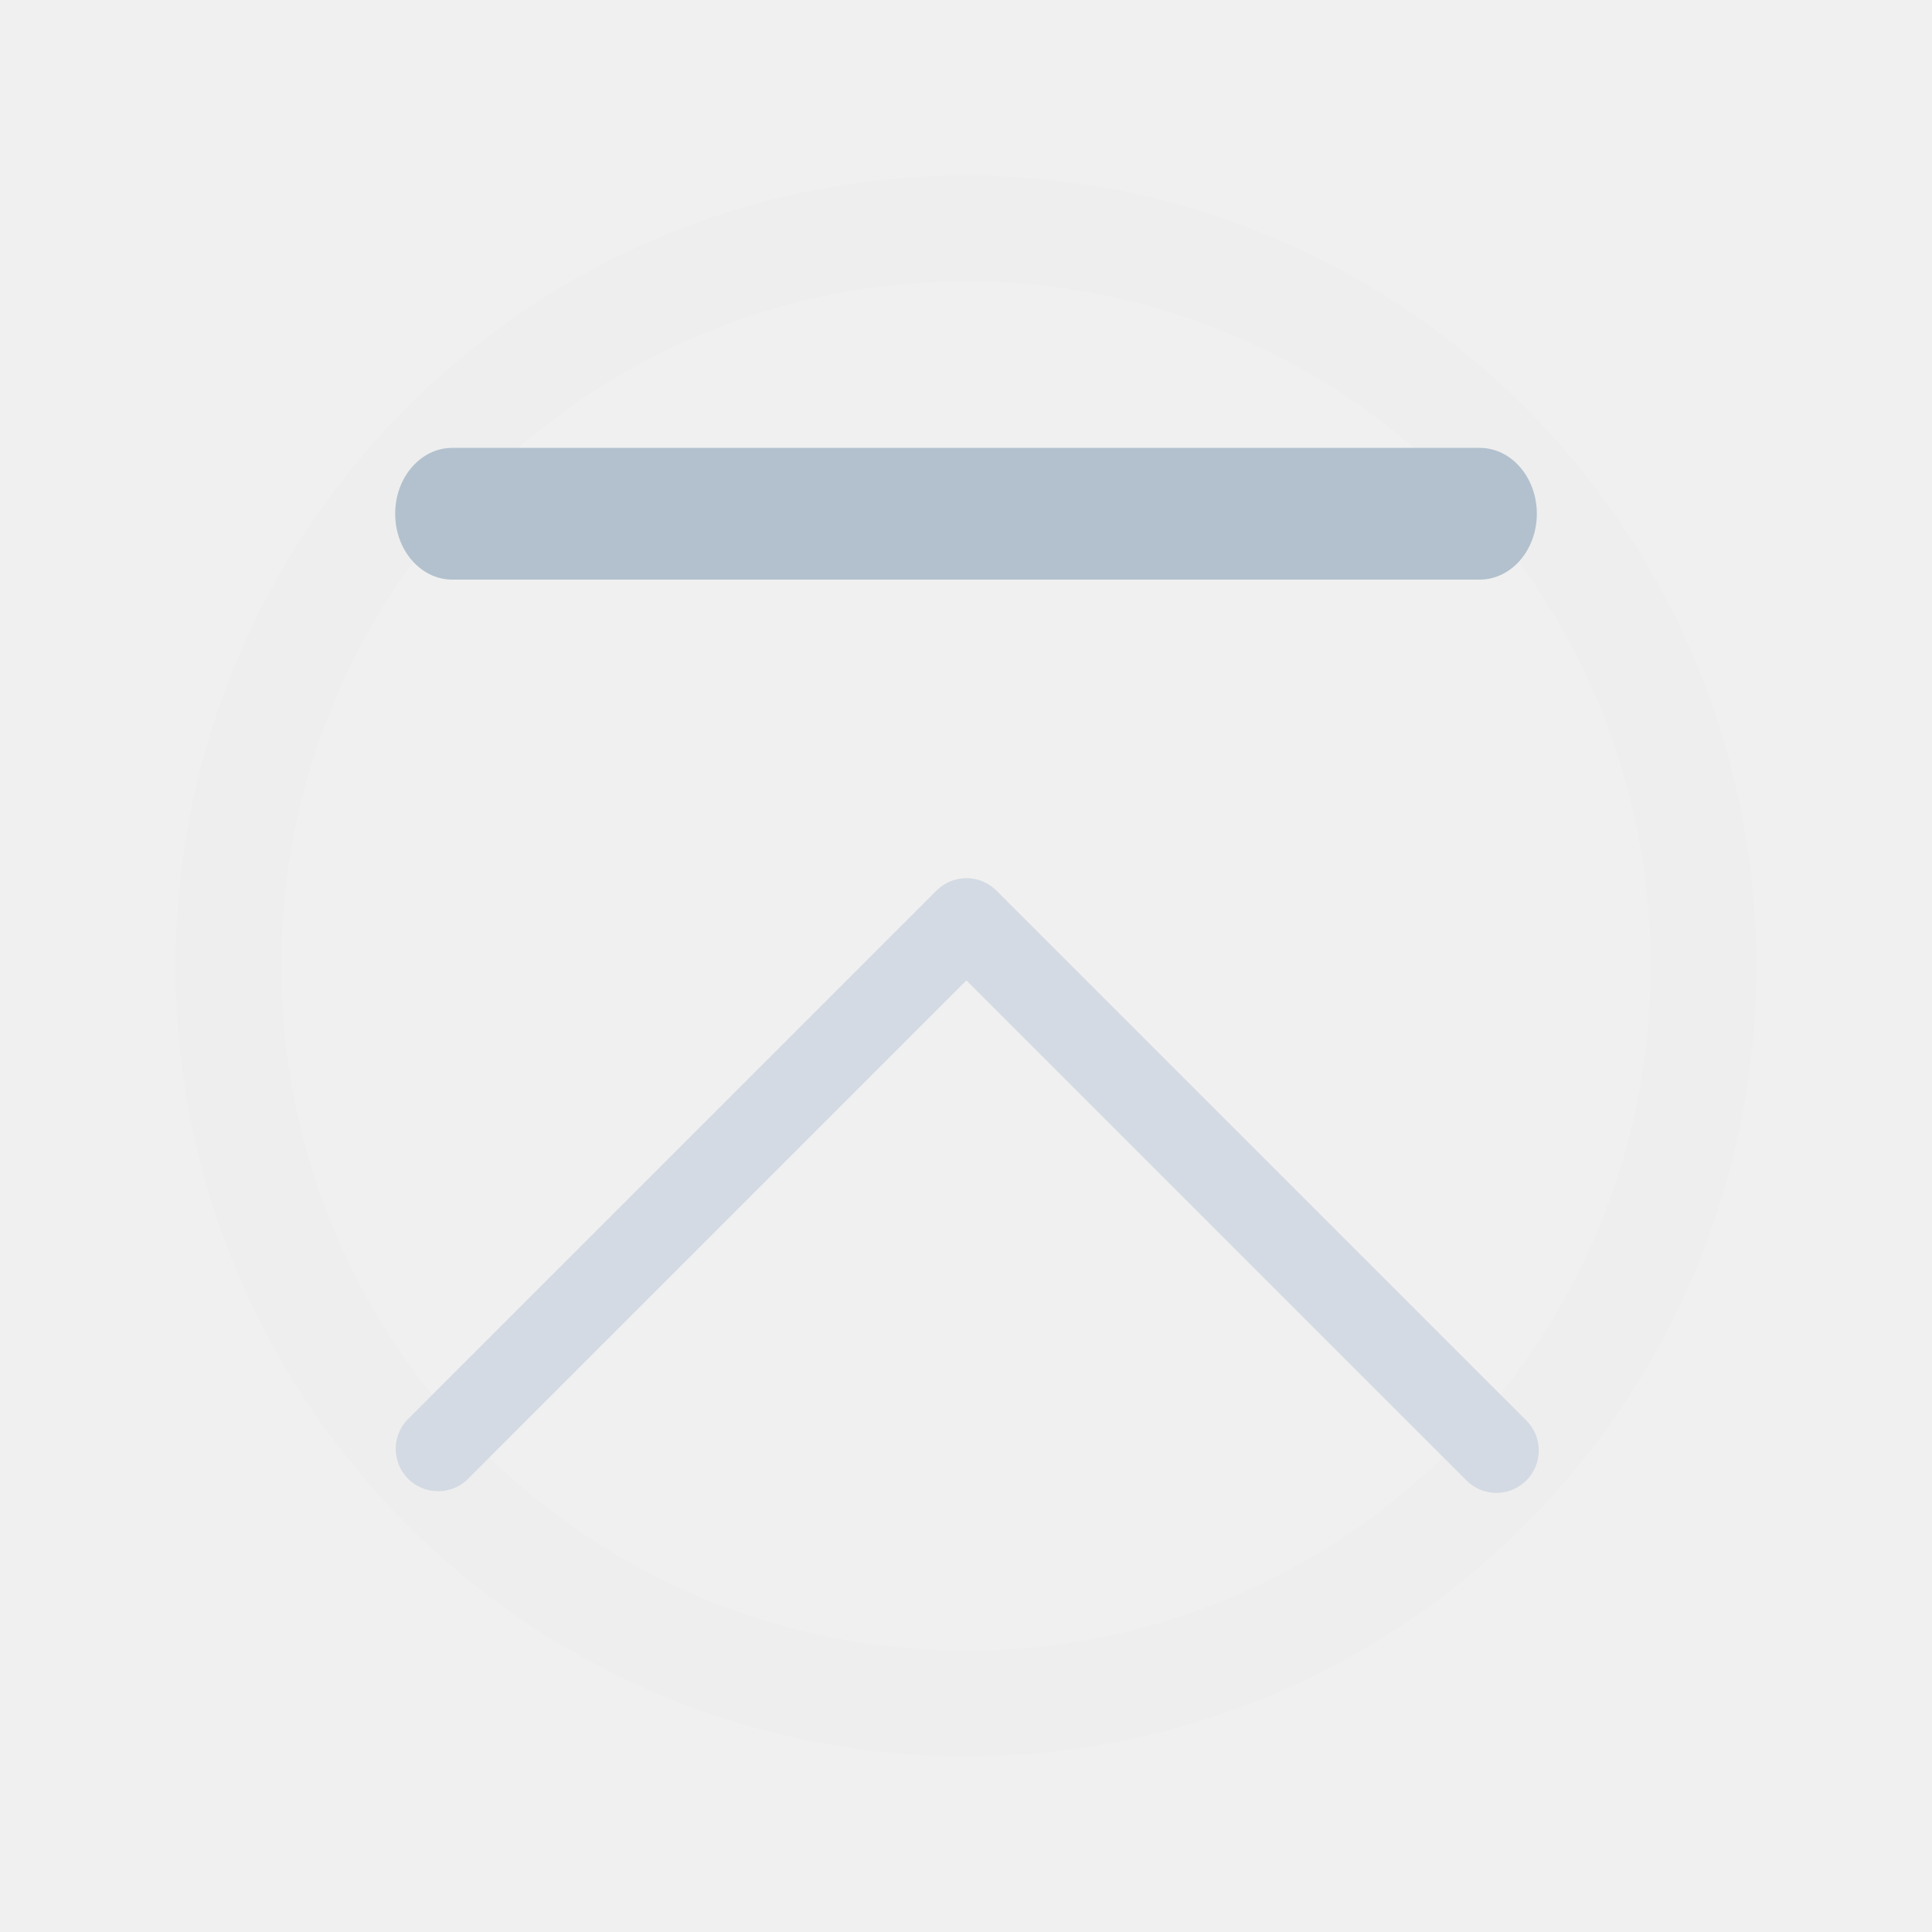
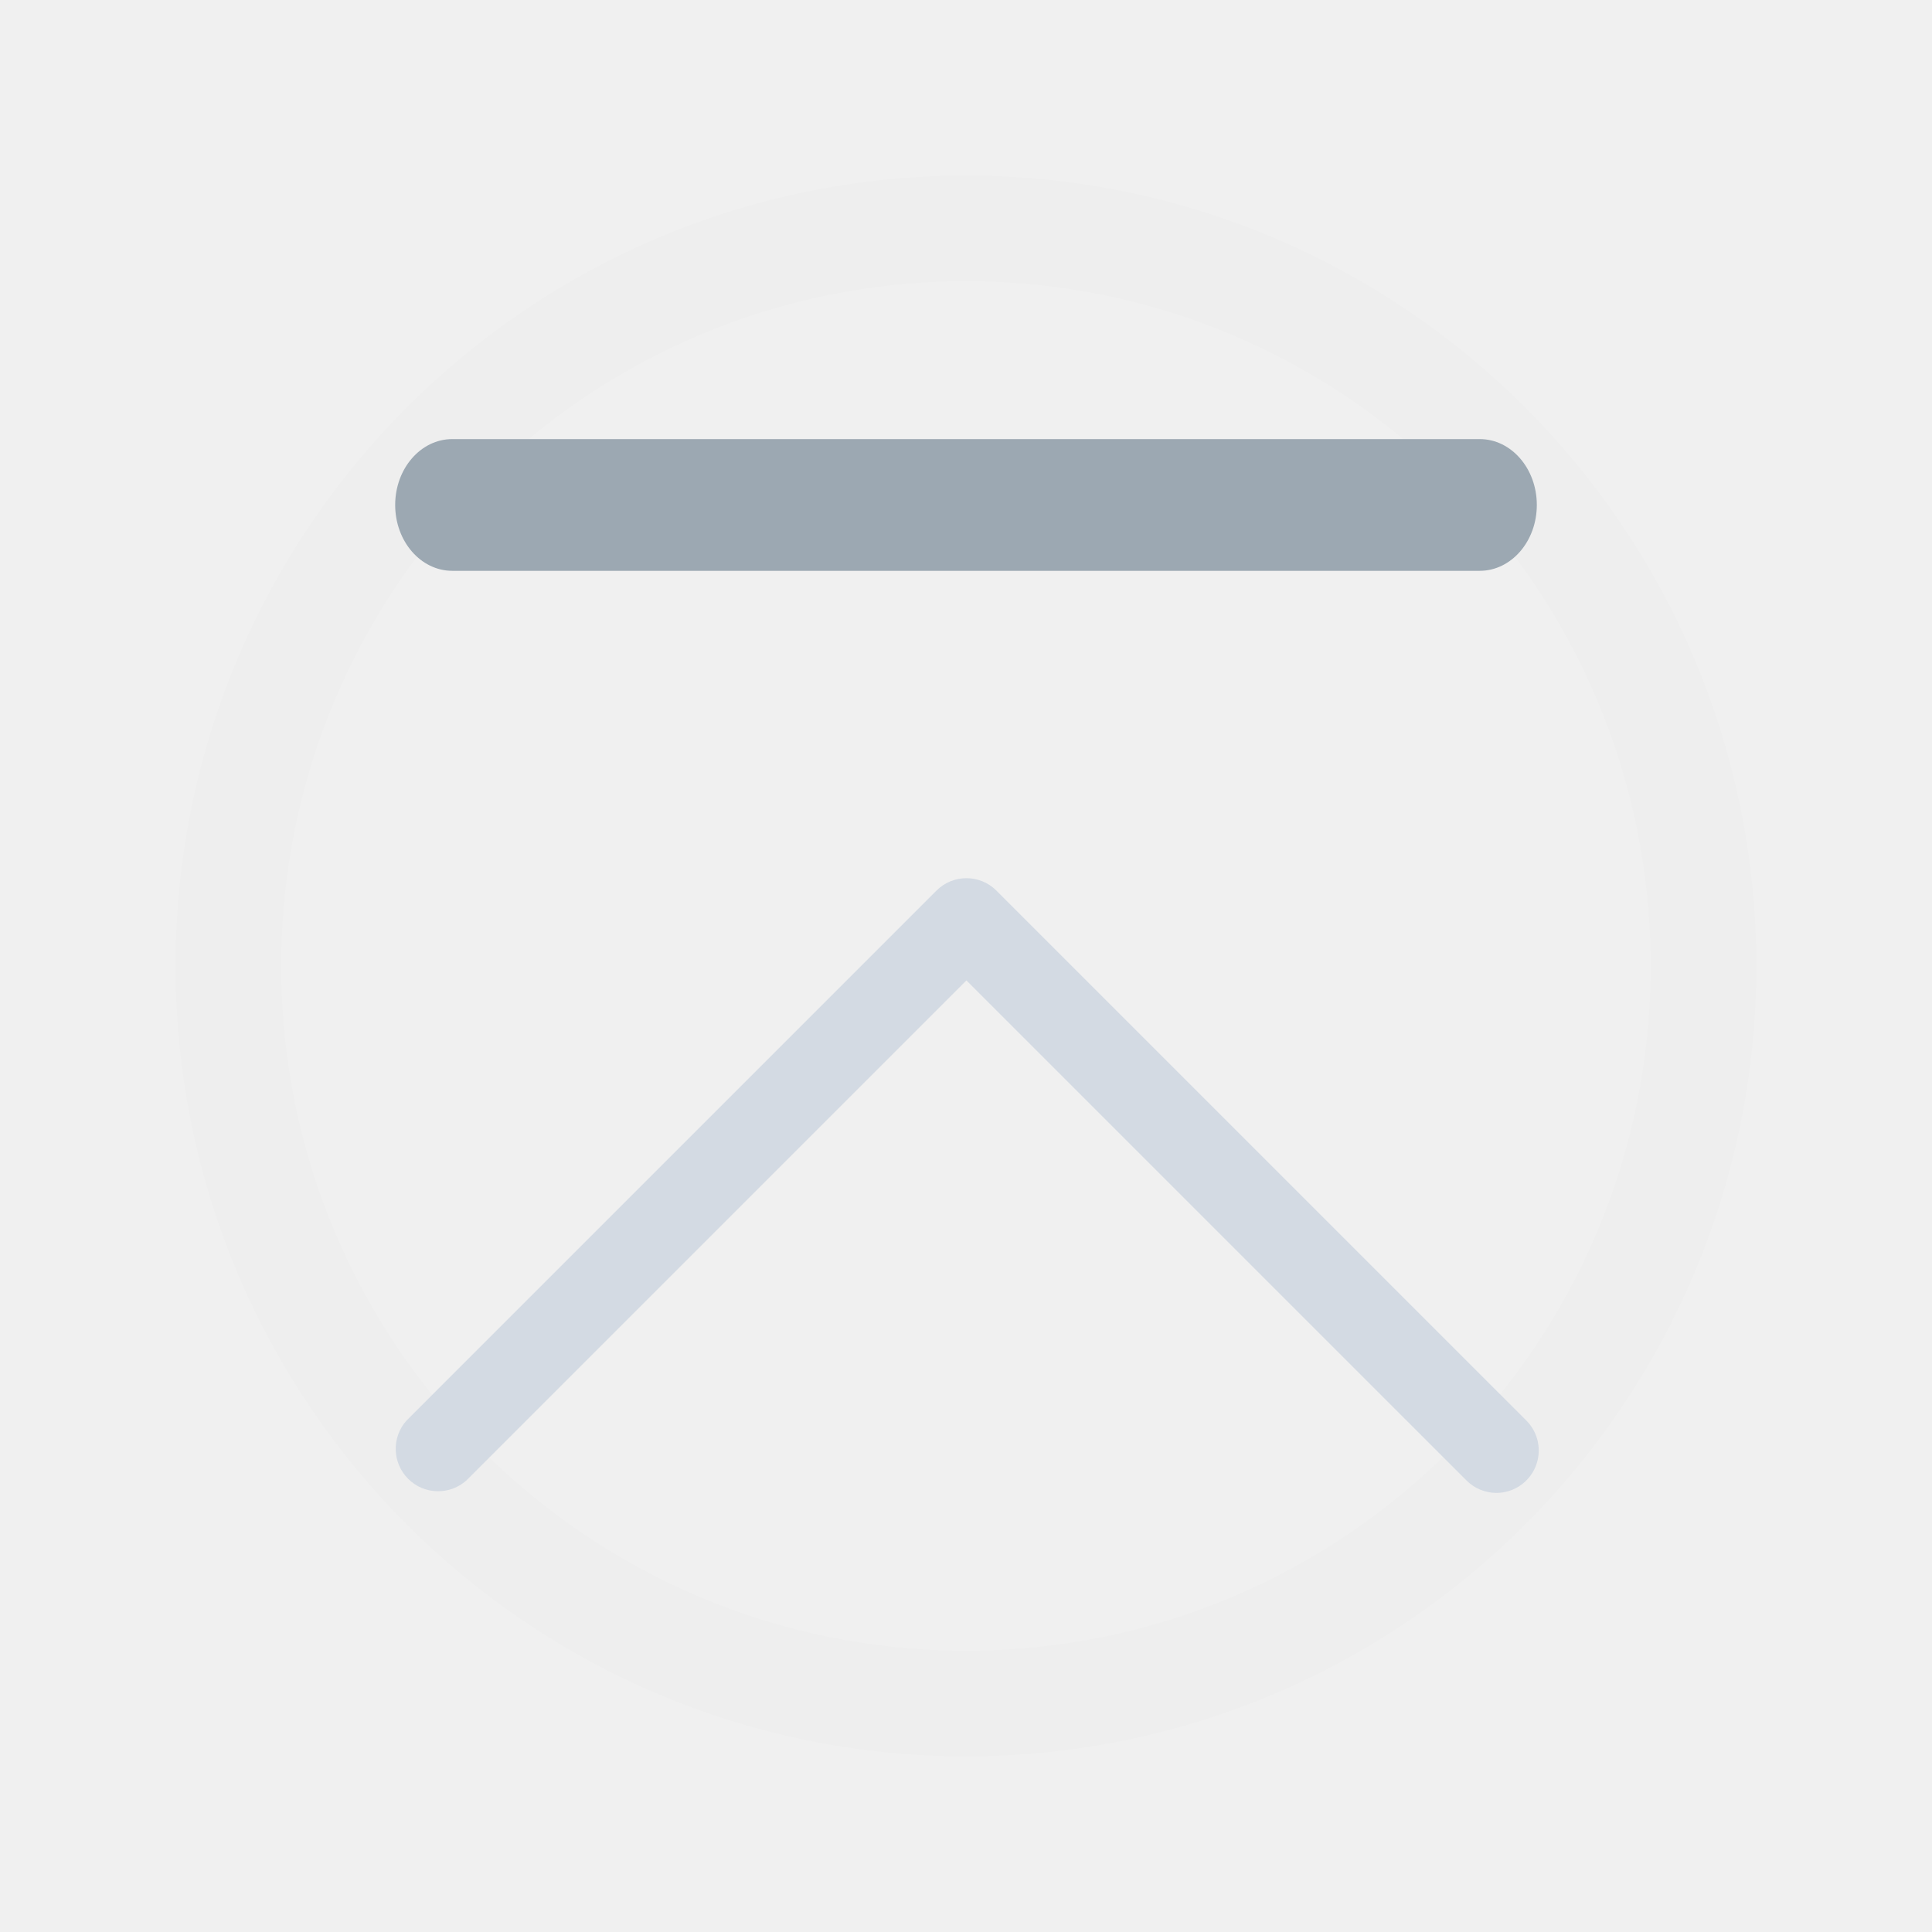
<svg xmlns="http://www.w3.org/2000/svg" id="svg4306" width="22" height="22" version="1.1" style="enable-background:new">
  <g id="pressed-center" transform="translate(22,22)">
    <rect id="rect4266-3-67" width="22" height="22" x="0" y="0" style="opacity:0.001;fill:#000000;fill-opacity:1;fill-rule:nonzero;stroke:none;stroke-width:2;stroke-linecap:round;stroke-linejoin:round;stroke-miterlimit:4;stroke-dasharray:none;stroke-opacity:1" />
    <rect width="16.797" height="16.797" rx="8.399" ry="8.399" x="2.601" y="2.601" id="rect3000-9-3-5-3-7-2-6-1" style="color:#000000;display:inline;overflow:visible;visibility:visible;fill:#ae84a5;fill-opacity:0.45;stroke:#000405;stroke-width:1.203;stroke-opacity:0.01;marker:none;enable-background:accumulate;opacity:0" />
    <path d="m 4.982,5 a 0.483,0.483 0 0 1 0.341,0.142 l 5.694,5.694 5.694,-5.694 a 0.483,0.483 0 0 1 0.682,0.682 l -6.035,6.035 a 0.483,0.483 0 0 1 -0.682,0 L 4.641,5.824 A 0.483,0.483 0 0 1 4.982,5 Z" id="path4-3-62-7-1-2" style="fill:#0aabc3;fill-opacity:1;stroke-width:0.161;enable-background:new" />
    <path d="M 16.85,17 H 5.15 c -0.359,0 -0.65,-0.336 -0.65,-0.75 0,-0.414 0.291,-0.75 0.65,-0.75 H 16.85 c 0.359,0 0.65,0.336 0.65,0.75 C 17.5,16.664 17.209,17 16.85,17 Z" id="path2-91-0-8-93" style="fill:#0a7c8f;fill-opacity:1;stroke-width:0.349;enable-background:new" />
  </g>
  <g id="pressed-inactive-center" transform="translate(44,22)">
    <rect style="opacity:0.001;fill:#000000;fill-opacity:1;fill-rule:nonzero;stroke:none;stroke-width:2;stroke-linecap:round;stroke-linejoin:round;stroke-miterlimit:4;stroke-dasharray:none;stroke-opacity:1" y="0" x="0" height="22" width="22" id="rect4266-3-6-5" />
    <rect width="16.797" height="16.797" rx="8.399" ry="8.399" x="2.601" y="2.601" id="rect3000-9-3-5-3-7-2-6-7" style="color:#000000;display:inline;overflow:visible;visibility:visible;fill:#b48ead;fill-opacity:0.6;stroke:#000405;stroke-width:1.203;stroke-opacity:0.01;marker:none;enable-background:accumulate;opacity:0.01" />
    <path d="m 4.982,5 a 0.483,0.483 0 0 1 0.341,0.142 l 5.694,5.694 5.694,-5.694 a 0.483,0.483 0 0 1 0.682,0.682 l -6.035,6.035 a 0.483,0.483 0 0 1 -0.682,0 L 4.641,5.824 A 0.483,0.483 0 0 1 4.982,5 Z" id="path4-3-62-7-1-3" style="fill:#3cdcf6;fill-opacity:0.6;stroke:none;stroke-width:0.161;stroke-opacity:1;enable-background:new" />
    <path d="M 16.85,17 H 5.15 c -0.359,0 -0.65,-0.336 -0.65,-0.75 0,-0.414 0.291,-0.75 0.65,-0.75 H 16.85 c 0.359,0 0.65,0.336 0.65,0.75 0,0.414 -0.291,0.75 -0.65,0.75 z" id="path2-91-0-8-6" style="fill:#09bddd;fill-opacity:0.6;stroke-width:0.349;enable-background:new" />
  </g>
  <g id="hover-inactive-center" transform="translate(44)">
    <rect id="rect4266-3-6" width="22" height="22" x="0" y="0" style="opacity:0.001;fill:#000000;fill-opacity:1;fill-rule:nonzero;stroke:none;stroke-width:2;stroke-linecap:round;stroke-linejoin:round;stroke-miterlimit:4;stroke-dasharray:none;stroke-opacity:1" />
    <rect width="16.797" height="16.797" rx="8.399" ry="8.399" x="2.601" y="2.601" id="rect3000-9-3-5-3-7-2-6-2" style="color:#000000;display:inline;overflow:visible;visibility:visible;fill:#b48ead;fill-opacity:0.6;stroke:#000405;stroke-width:1.203;stroke-opacity:0.01;marker:none;enable-background:accumulate;opacity:0.01" />
-     <path d="m 17.04,17 a 0.483,0.483 0 0 1 -0.341,-0.142 l -5.694,-5.694 -5.694,5.694 a 0.483,0.483 0 0 1 -0.682,-0.682 l 6.035,-6.035 a 0.483,0.483 0 0 1 0.682,0 l 6.035,6.035 a 0.483,0.483 0 0 1 -0.341,0.824 z" id="path4-3-62-7-1-8" style="fill:#c6afe9;fill-opacity:1;stroke-width:0.161;enable-background:new" />
-     <path d="M 16.85,6.5 H 5.15 c -0.359,0 -0.65,-0.336 -0.65,-0.75 C 4.5,5.336 4.791,5 5.15,5 H 16.85 c 0.359,0 0.65,0.336 0.65,0.75 0,0.414 -0.291,0.75 -0.65,0.75 z" id="path2-91-0-8-9" style="fill:#9972da;fill-opacity:1;stroke-width:0.349;enable-background:new" />
+     <path d="m 17.04,17 a 0.483,0.483 0 0 1 -0.341,-0.142 l -5.694,-5.694 -5.694,5.694 a 0.483,0.483 0 0 1 -0.682,-0.682 l 6.035,-6.035 a 0.483,0.483 0 0 1 0.682,0 l 6.035,6.035 a 0.483,0.483 0 0 1 -0.341,0.824 z" id="path4-3-62-7-1-8" style="fill:#9b9be5;fill-opacity:1;stroke-width:0.161;enable-background:new" />
+     <path d="M 16.85,6.5 H 5.15 c -0.359,0 -0.65,-0.336 -0.65,-0.75 C 4.5,5.336 4.791,5 5.15,5 H 16.85 c 0.359,0 0.65,0.336 0.65,0.75 0,0.414 -0.291,0.75 -0.65,0.75 z" id="path2-91-0-8-9" style="fill:#7171a6;fill-opacity:1;stroke-width:0.349;enable-background:new" />
  </g>
  <defs id="defs26" />
  <style type="text/css" id="current-color-scheme" />
  <g id="inactive-center" transform="translate(0,22)">
    <rect style="opacity:0.001;fill:#000000;fill-opacity:1;fill-rule:nonzero;stroke:none;stroke-width:2;stroke-linecap:round;stroke-linejoin:round;stroke-miterlimit:4;stroke-dasharray:none;stroke-opacity:1" y="0" x="0" height="22" width="22" id="rect4266-9" />
    <rect width="16.797" height="16.797" rx="8.399" ry="8.399" x="2.601" y="2.601" id="rect3000-9-3-5-3-7" style="color:#000000;display:inline;overflow:visible;visibility:visible;opacity:0.01;fill:#ffffff;fill-opacity:0;stroke:#000405;stroke-width:1.203;stroke-opacity:0.318;marker:none;enable-background:accumulate" />
    <path d="M 17.04,17 A 0.483,0.483 0 0 1 16.699,16.858 L 11.006,11.165 5.312,16.858 A 0.483,0.483 0 0 1 4.63,16.176 L 10.664,10.141 a 0.483,0.483 0 0 1 0.682,0 l 6.035,6.035 A 0.483,0.483 0 0 1 17.04,17 Z" id="path4-3-62" style="fill:#5c5c88;fill-opacity:1;stroke-width:0.161;enable-background:new" />
    <path d="M 16.85,6.5 H 5.15 c -0.359,0 -0.65,-0.336 -0.65,-0.75 C 4.5,5.336 4.791,5 5.15,5 H 16.85 c 0.359,0 0.65,0.336 0.65,0.75 0,0.414 -0.291,0.75 -0.65,0.75 z" id="path2-91" style="fill:#49496a;fill-opacity:1;stroke-width:0.349;enable-background:new" />
  </g>
  <g id="hover-center" transform="translate(22)">
    <rect style="opacity:0.001;fill:#000000;fill-opacity:1;fill-rule:nonzero;stroke:none;stroke-width:2;stroke-linecap:round;stroke-linejoin:round;stroke-miterlimit:4;stroke-dasharray:none;stroke-opacity:1" y="0" x="0" height="22" width="22" id="rect4266-3" />
    <rect width="16.797" height="16.797" rx="8.399" ry="8.399" x="2.601" y="2.601" id="rect3000-9-3-5-3-7-2-6-5" style="color:#000000;display:inline;overflow:visible;visibility:visible;fill:#b48ead;fill-opacity:0.45;stroke:#4e4e7e;stroke-width:1.203;stroke-opacity:0.01;marker:none;enable-background:accumulate;opacity:0.01" />
-     <path d="m 17.04,17 a 0.483,0.483 0 0 1 -0.341,-0.142 l -5.694,-5.694 -5.694,5.694 A 0.483,0.483 0 0 1 4.63,16.176 l 6.035,-6.035 a 0.483,0.483 0 0 1 0.682,0 l 6.035,6.035 a 0.483,0.483 0 0 1 -0.341,0.824 z" id="path4-3-62-7-1-9" style="fill:#aa87de;fill-opacity:1;stroke-width:0.161;enable-background:new" />
-     <path d="m 16.85,6.5 h -11.7 c -0.359,0 -0.65,-0.336 -0.65,-0.75 C 4.5,5.336 4.791,5 5.15,5 h 11.7 c 0.359,0 0.65,0.336 0.65,0.75 0,0.414 -0.291,0.75 -0.65,0.75 z" id="path2-91-0-8-2" style="fill:#8c5ed4;fill-opacity:1;stroke-width:0.349;enable-background:new" />
+     <path d="m 17.04,17 a 0.483,0.483 0 0 1 -0.341,-0.142 l -5.694,-5.694 -5.694,5.694 A 0.483,0.483 0 0 1 4.63,16.176 l 6.035,-6.035 a 0.483,0.483 0 0 1 0.682,0 l 6.035,6.035 a 0.483,0.483 0 0 1 -0.341,0.824 z" id="path4-3-62-7-1-9" style="fill:#9c9ce5;fill-opacity:1;stroke-width:0.161;enable-background:new" />
+     <path d="m 16.85,6.5 h -11.7 c -0.359,0 -0.65,-0.336 -0.65,-0.75 C 4.5,5.336 4.791,5 5.15,5 h 11.7 c 0.359,0 0.65,0.336 0.65,0.75 0,0.414 -0.291,0.75 -0.65,0.75 z" id="path2-91-0-8-2" style="fill:#7272a6;fill-opacity:1;stroke-width:0.349;enable-background:new" />
  </g>
  <g id="active-center">
    <g id="g1468">
      <rect id="rect4266" width="22" height="22" x="0" y="0" style="opacity:0.001;fill:#000000;fill-opacity:1;fill-rule:nonzero;stroke:none;stroke-width:2;stroke-linecap:round;stroke-linejoin:round;stroke-miterlimit:4;stroke-dasharray:none;stroke-opacity:1" />
      <rect width="16.797" height="16.797" rx="8.399" ry="8.399" x="2.601" y="2.601" id="rect3000-9-3-5-3-7-2-6-19" style="color:#000000;display:inline;overflow:visible;visibility:visible;fill:#ffffff;fill-opacity:0;stroke:#000000;stroke-width:1.203;stroke-opacity:0.01;marker:none;enable-background:accumulate" />
      <path d="m 17.04,17 a 0.483,0.483 0 0 1 -0.341,-0.142 l -5.694,-5.694 -5.694,5.694 a 0.483,0.483 0 0 1 -0.682,-0.682 l 6.035,-6.035 a 0.483,0.483 0 0 1 0.682,0 l 6.035,6.035 a 0.483,0.483 0 0 1 -0.341,0.824 z" id="path4-3-62-7-1-4" style="fill:#d3dae3;fill-opacity:1;stroke-width:0.161;enable-background:new" />
-       <path d="M 16.85,6.6 H 5.15 c -0.359,0 -0.65,-0.336 -0.65,-0.75 0,-0.414 0.291,-0.75 0.65,-0.75 H 16.85 c 0.359,0 0.65,0.336 0.65,0.75 0,0.414 -0.291,0.75 -0.65,0.75 z" id="path2-91-0-8-7" style="fill:#b2c1cd;fill-opacity:1;stroke-width:0.349;enable-background:new" />
+       <path d="M 16.85,6.5 H 5.15 c -0.359,0 -0.65,-0.336 -0.65,-0.75 C 4.5,5.336 4.791,5 5.15,5 H 16.85 c 0.359,0 0.65,0.336 0.65,0.75 0,0.414 -0.291,0.75 -0.65,0.75 z" id="path2-91-0-8-7" style="fill:#9ca8b2;fill-opacity:1;stroke-width:0.349;enable-background:new" />
    </g>
  </g>
</svg>
